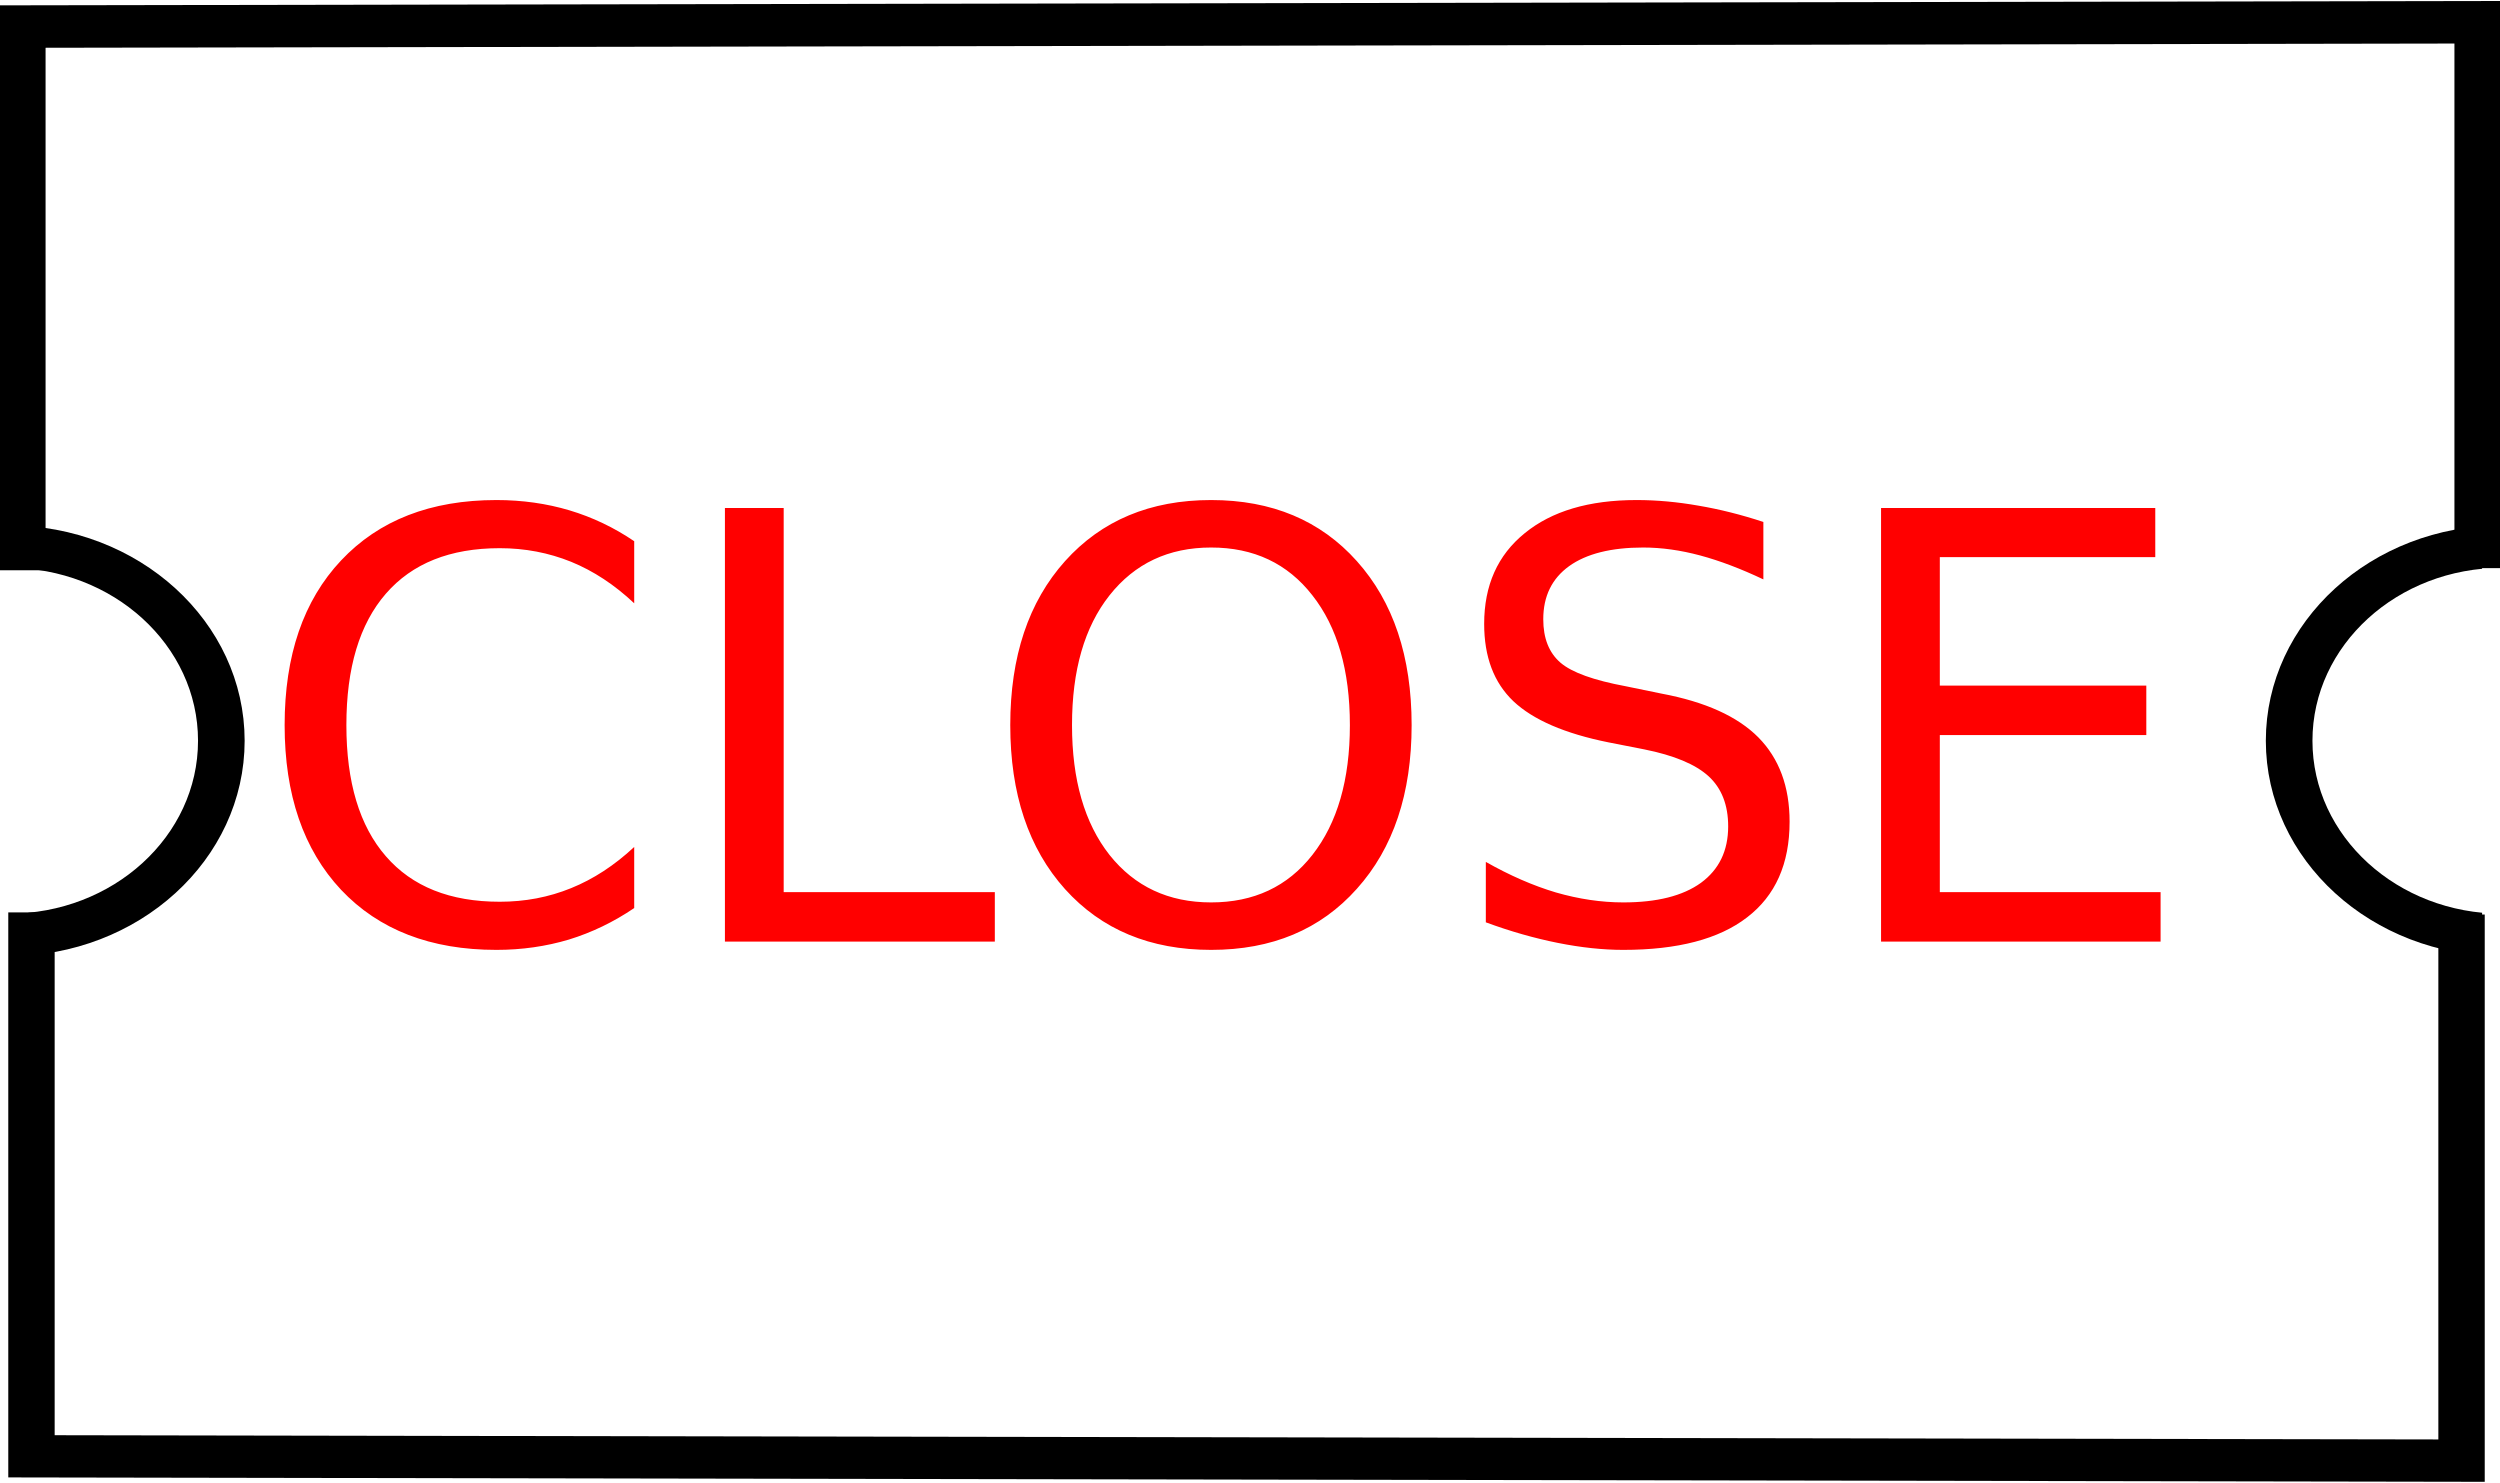
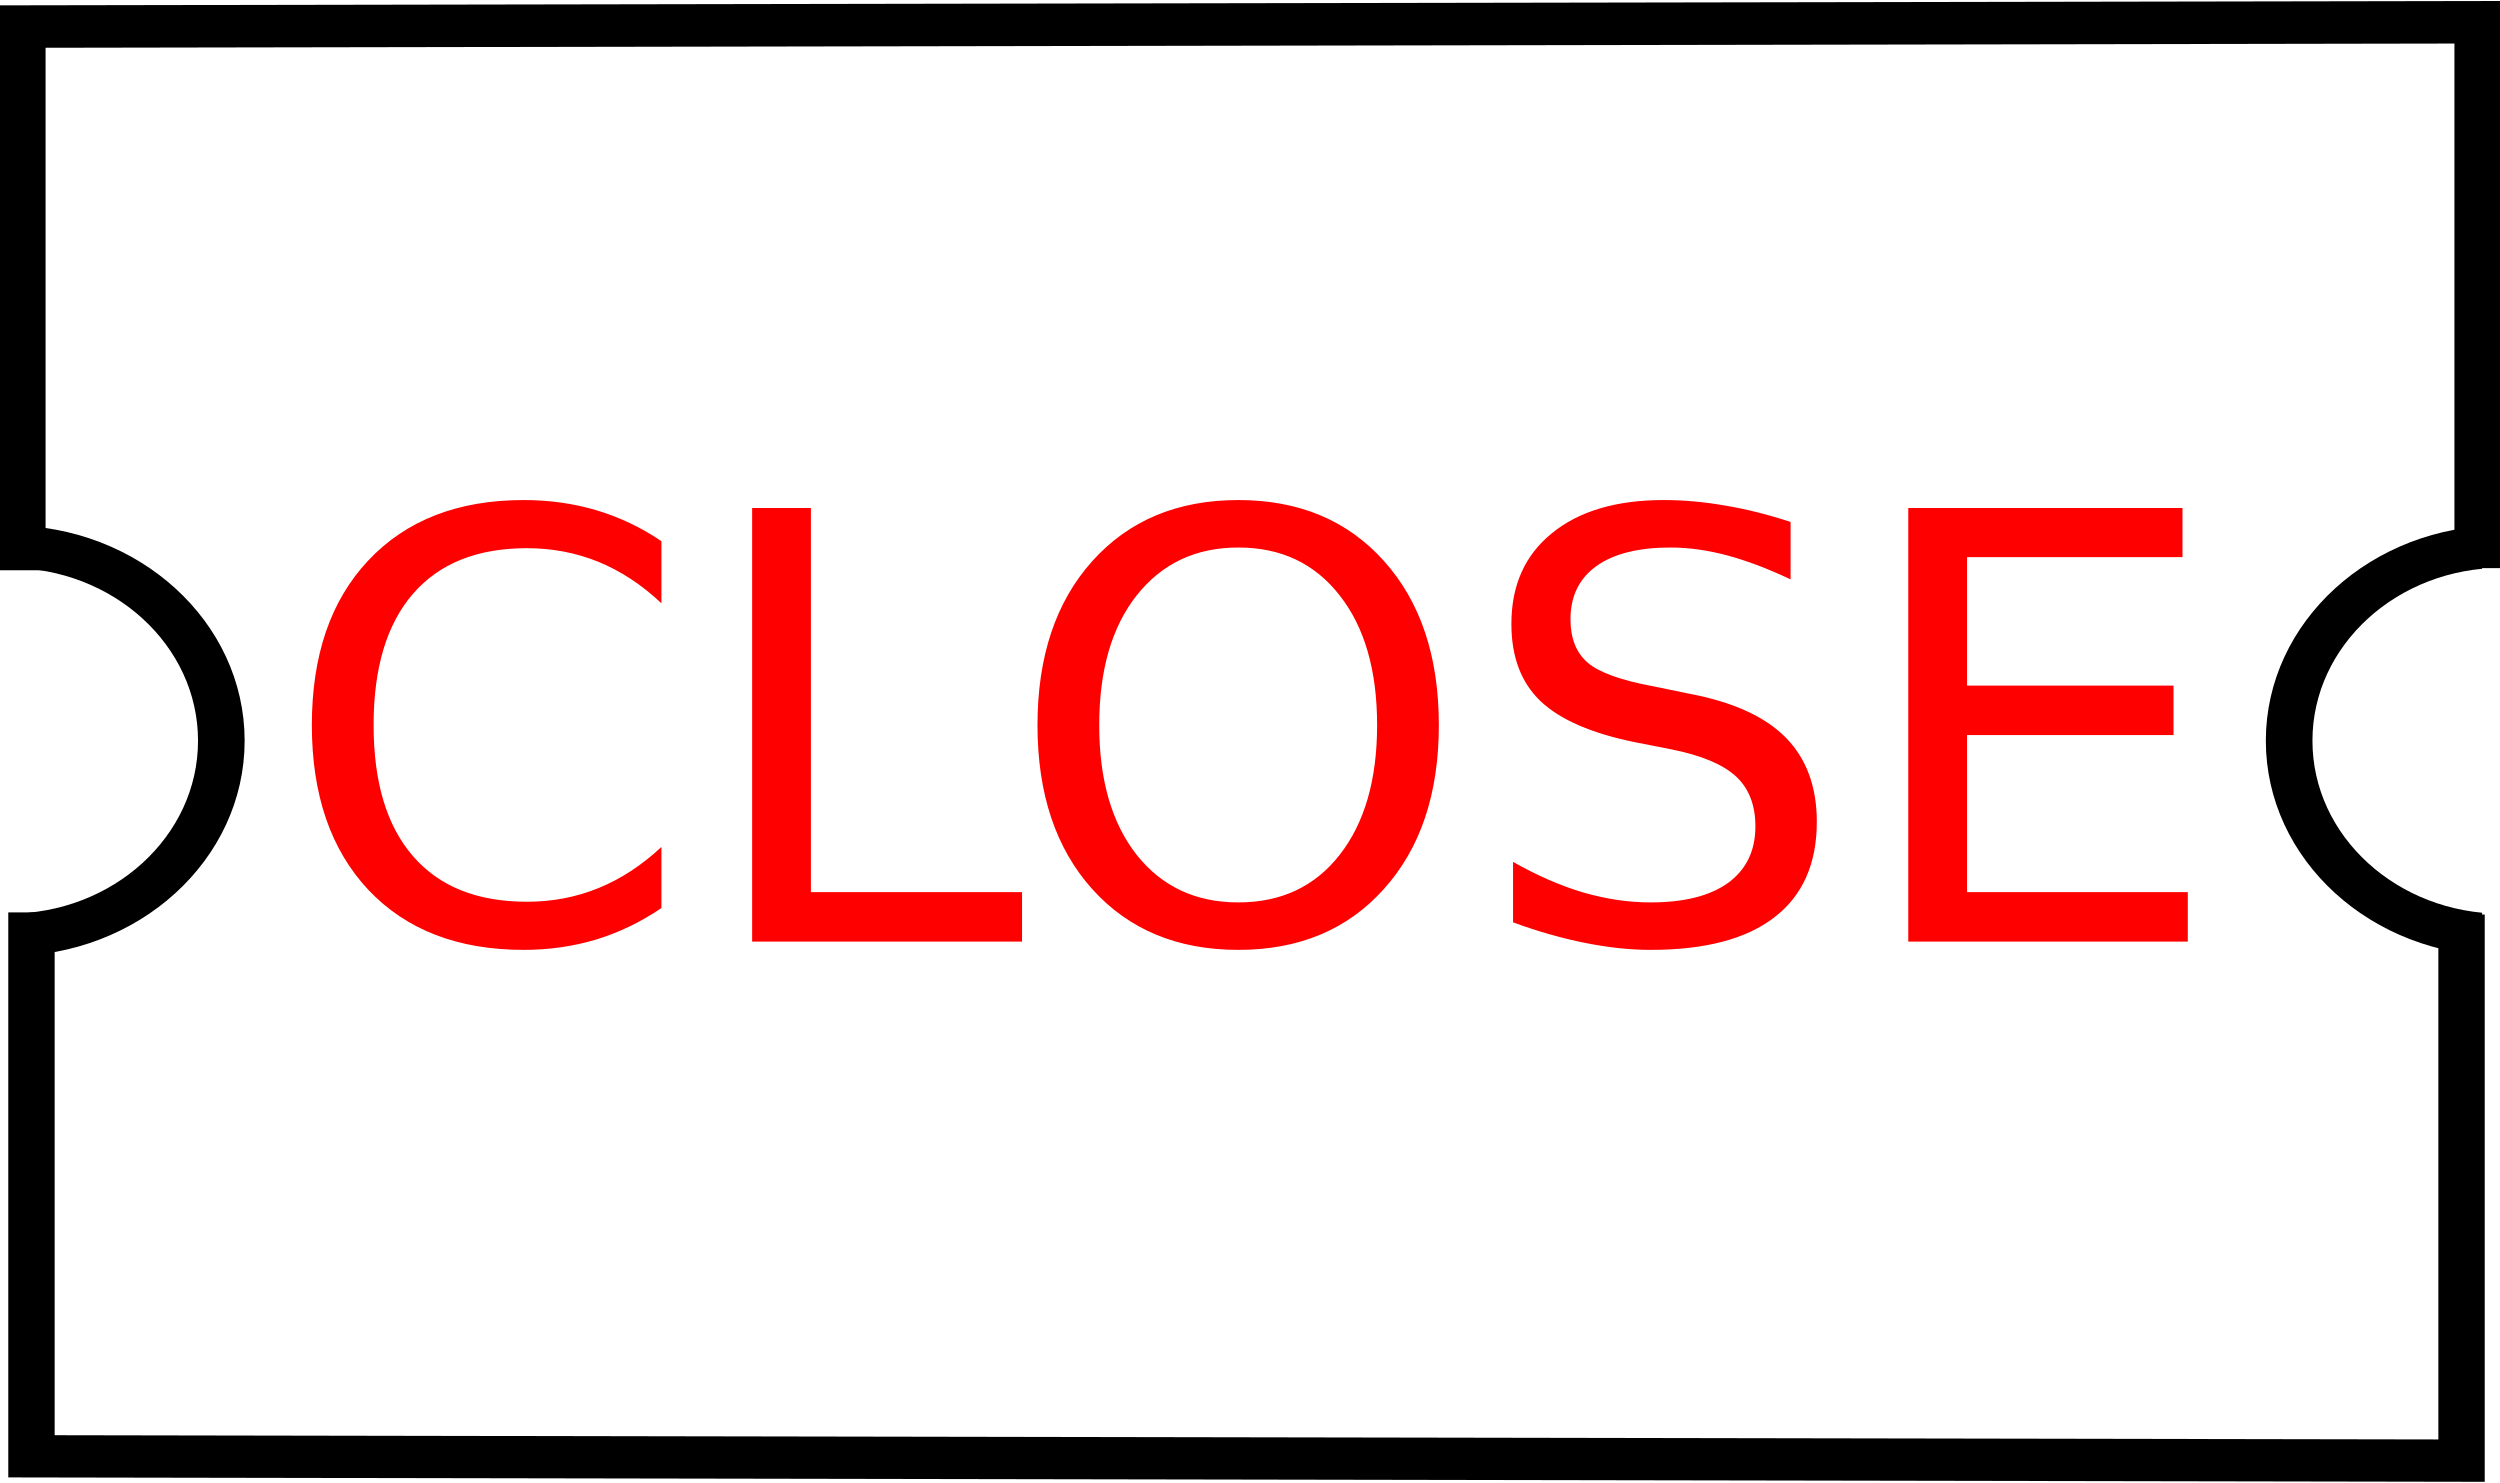
<svg xmlns="http://www.w3.org/2000/svg" width="117.664" height="69.787" id="svg7310" version="1.0">
  <defs id="defs7312">
    <clipPath clipPathUnits="userSpaceOnUse" id="clipPath7342">
      <rect style="opacity:1;fill:none;fill-opacity:1;fill-rule:nonzero;stroke:#000000;stroke-width:2;stroke-linejoin:round;stroke-miterlimit:4;stroke-dasharray:none;stroke-opacity:1" id="rect7344" width="26.199" height="30.464" x="118.558" y="356.067" rx="6.839" ry="4.235" />
    </clipPath>
  </defs>
  <g id="layer1" transform="translate(-119.2092,-332.5588)">
    <g id="g7897" style="fill:none;fill-opacity:1" transform="matrix(1.096954,0,0,1,-10.51738,0)">
      <path clip-path="url(#clipPath7342)" transform="translate(80,-6)" d="M 154.757,373.423 A 9.139,9.139 0 1 1 136.478,373.423 A 9.139,9.139 0 1 1 154.757,373.423 z" id="path7322" style="opacity:1;fill:none;fill-opacity:1;fill-rule:nonzero;stroke:#000000;stroke-width:2;stroke-linejoin:round;stroke-miterlimit:4;stroke-dasharray:none;stroke-opacity:1" />
      <path style="opacity:1;fill:none;fill-opacity:1;fill-rule:nonzero;stroke:#000000;stroke-width:2;stroke-linejoin:round;stroke-miterlimit:4;stroke-dasharray:none;stroke-opacity:1" id="path7346" d="M 154.757,373.423 A 9.139,9.139 0 1 1 136.478,373.423 A 9.139,9.139 0 1 1 154.757,373.423 z" transform="matrix(-1,0,0,1,264.2352,-6)" clip-path="url(#clipPath7342)" />
      <path id="path7879" d="M 119.216,359.399 L 119.216,333.809 L 224.57,333.606 L 224.57,359.297" style="fill:none;fill-opacity:1;fill-rule:evenodd;stroke:#000000;stroke-width:2;stroke-linecap:butt;stroke-linejoin:miter;stroke-miterlimit:4;stroke-dasharray:none;stroke-opacity:1" />
      <path style="fill:none;fill-opacity:1;fill-rule:evenodd;stroke:#000000;stroke-width:1.99;stroke-linecap:butt;stroke-linejoin:miter;stroke-miterlimit:4;stroke-dasharray:none;stroke-opacity:1" d="M 119.611,375.501 L 119.611,401.101 L 223.875,401.304 L 223.875,375.603" id="path7883" />
    </g>
-     <text xml:space="preserve" style="font-size:28px;font-style:normal;font-weight:bold;fill:#ff0000;fill-opacity:1;stroke:none;stroke-width:1px;stroke-linecap:butt;stroke-linejoin:miter;stroke-opacity:1;font-family:Bitstream Vera Sans" x="131.026" y="376.875" id="text7885">
-       <tspan id="tspan7887" x="131.026" y="376.875" style="font-weight:normal">CLOSE</tspan>
+     <text xml:space="preserve" style="font-size:28px;font-style:normal;font-weight:bold;fill:#ff0000;fill-opacity:1;stroke:none;font-family:Bitstream Vera Sans" x="132.309" y="376.875" id="text7885">
+       <tspan id="tspan7887" x="132.309" y="376.875" style="font-weight:normal">CLOSE</tspan>
    </text>
  </g>
</svg>
